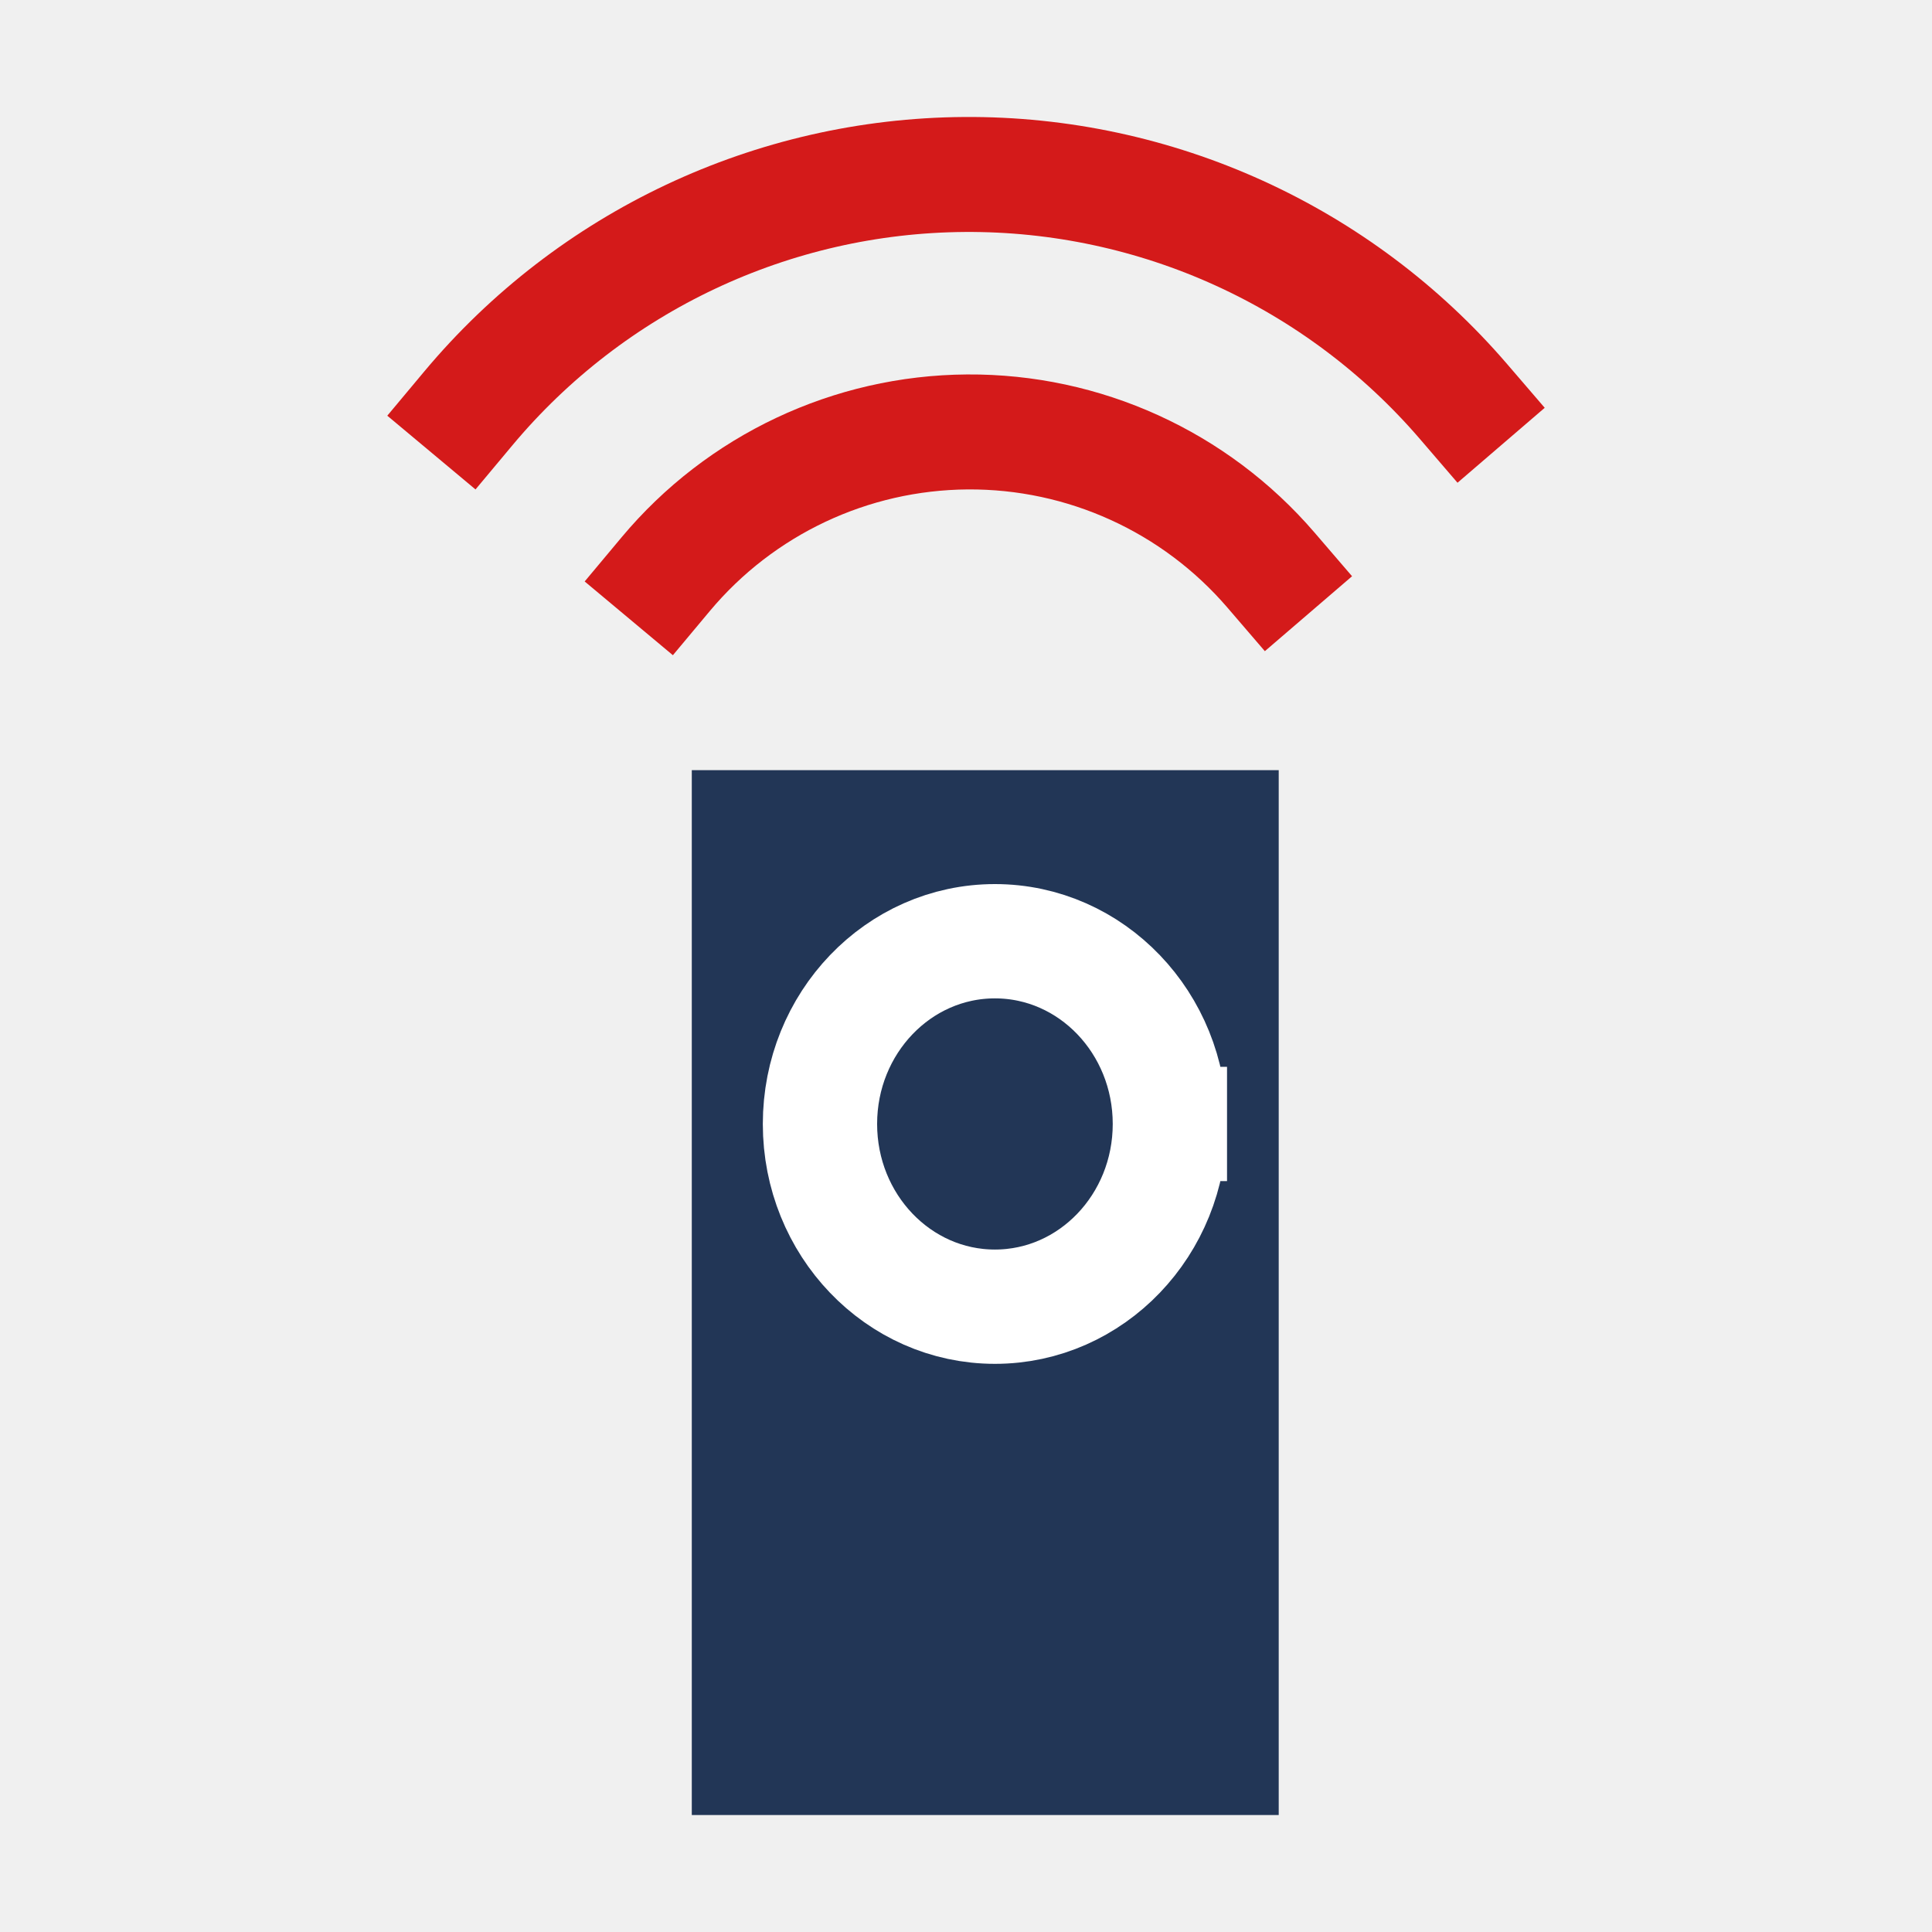
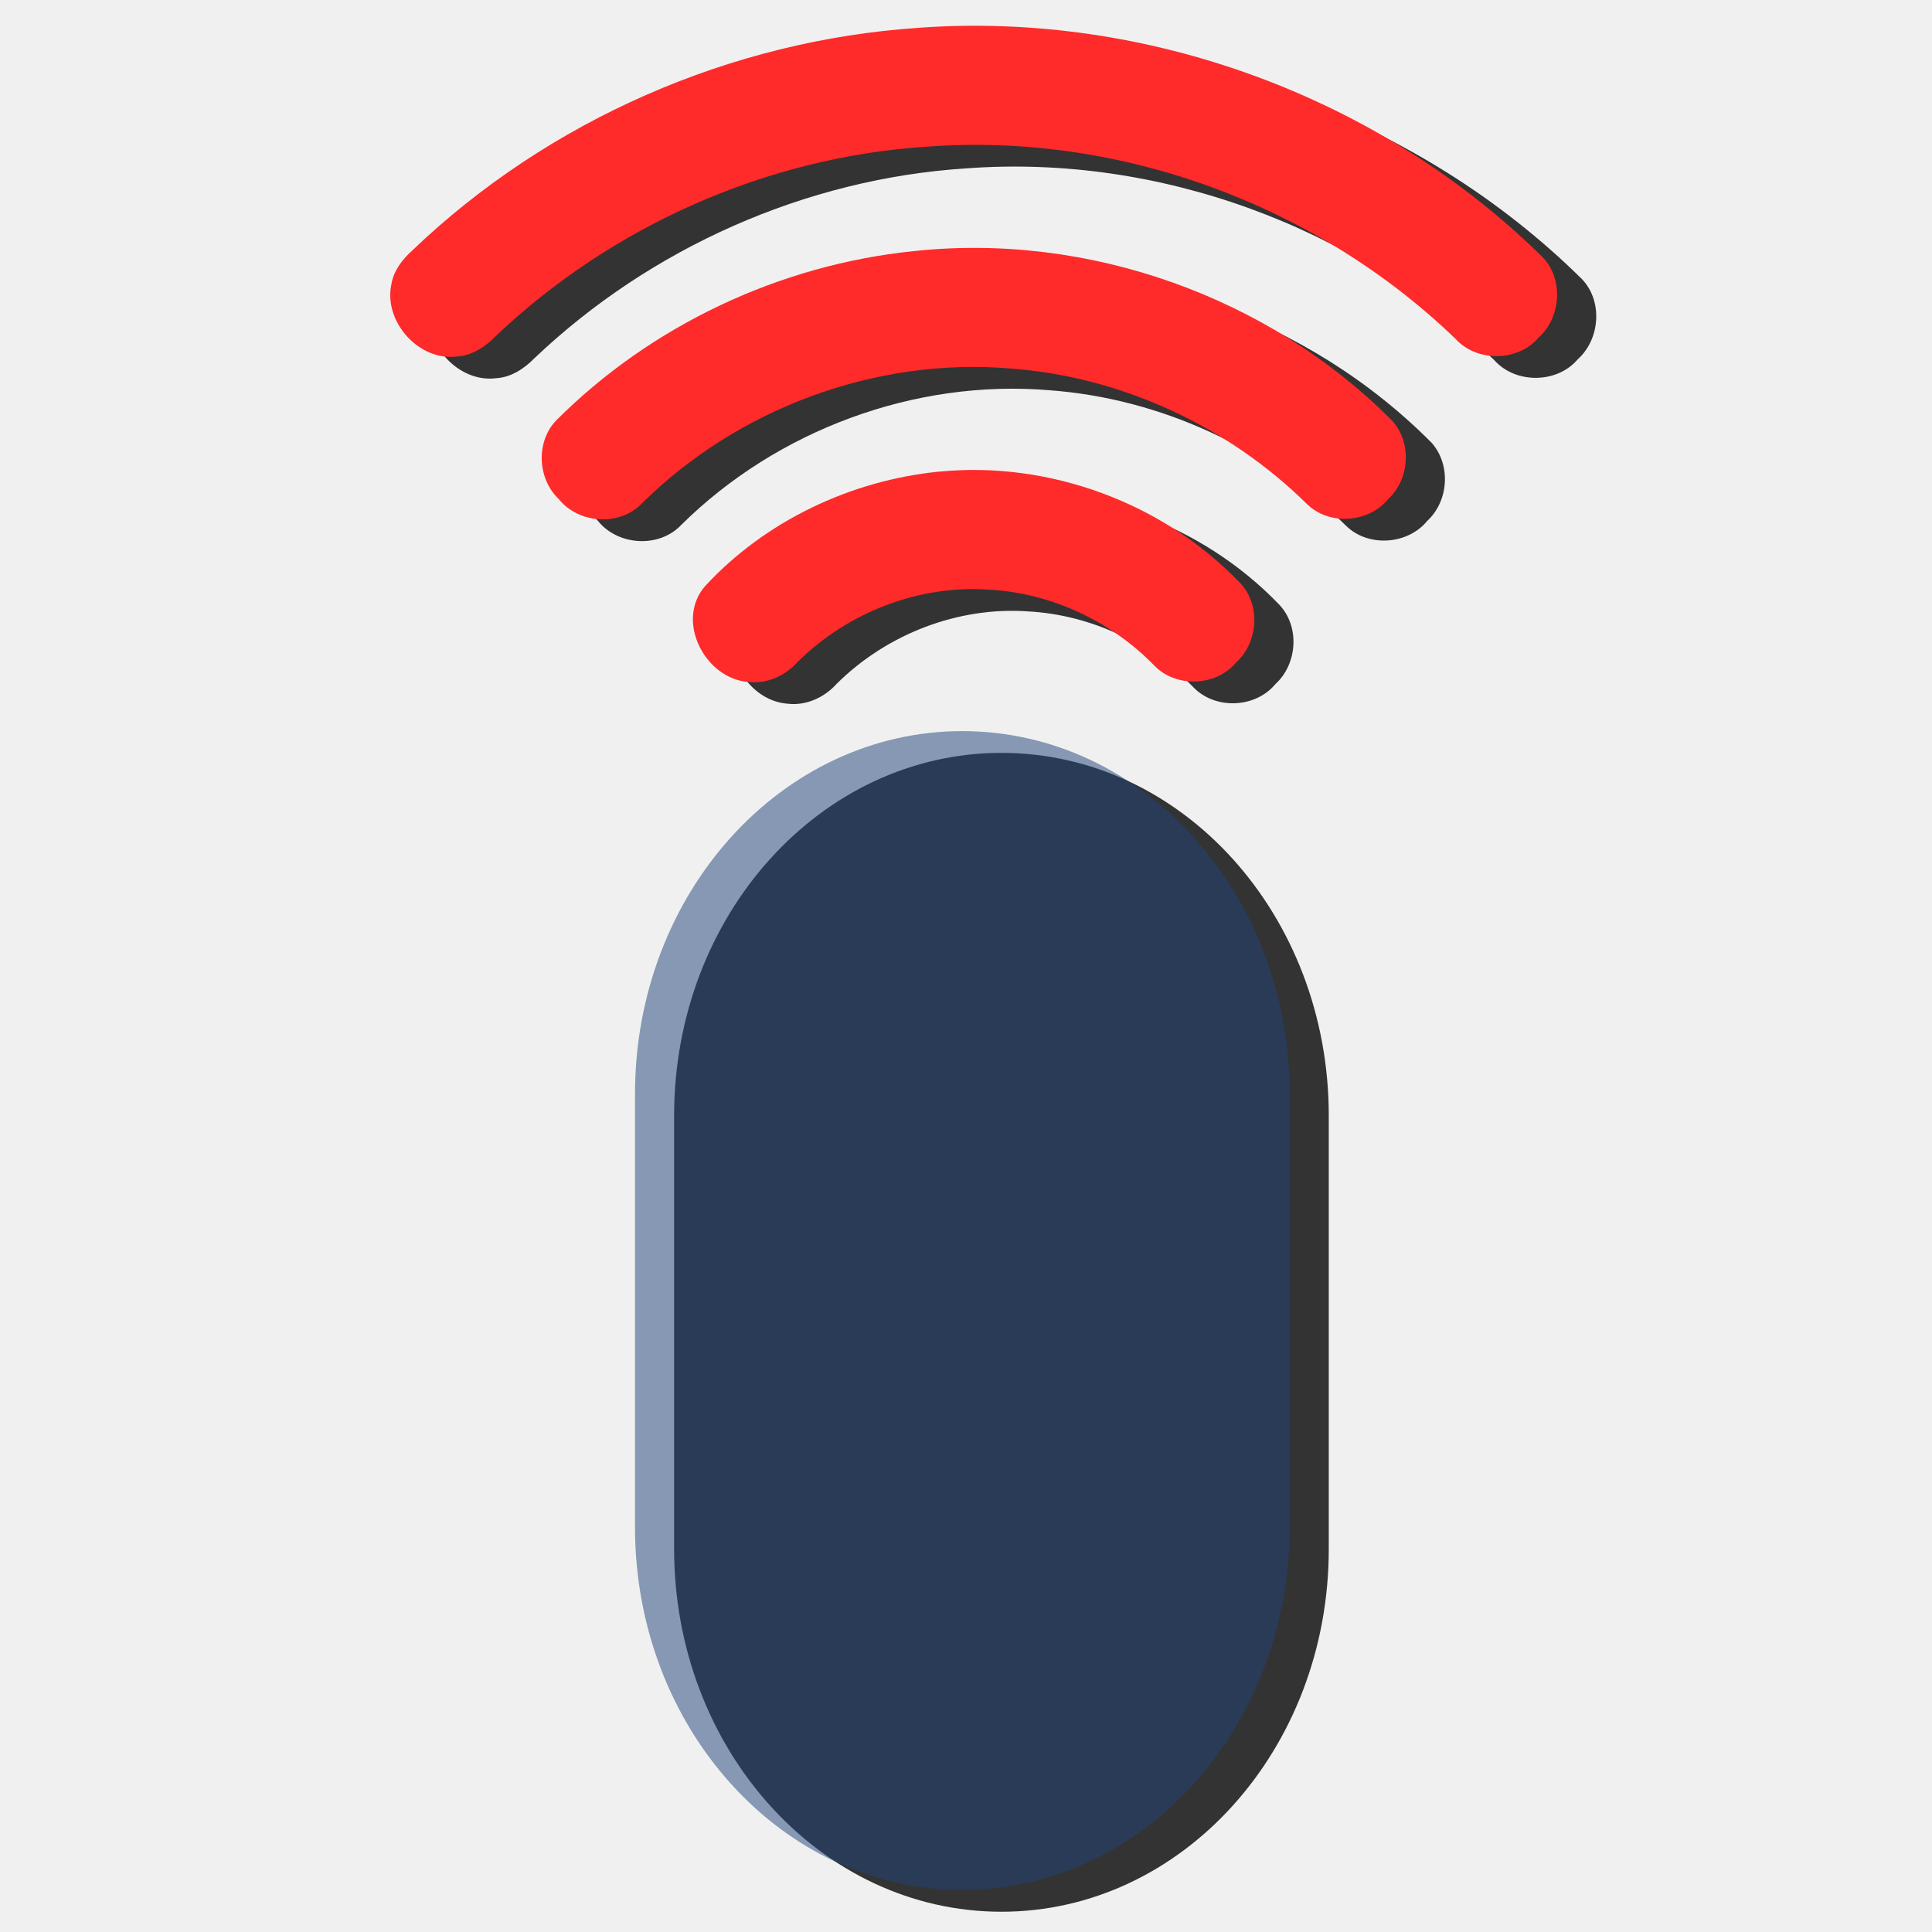
- <svg xmlns="http://www.w3.org/2000/svg" width="512" height="512" id="svg2" version="1.1" viewBox="0 0 512 512">
-   <defs id="defs4" />
-   <rect style="fill:#223656;fill-opacity:1;fill-rule:evenodd;stroke:#003bc3;stroke-width:0;stroke-linecap:square;stroke-linejoin:miter;stroke-miterlimit:2.013;stroke-dasharray:none" y="204.101" x="183.334" height="207.675pt" width="116.654pt" stroke-miterlimit="2.013" id="shape0" />
-   <path style="fill:none;stroke:#ffffff;stroke-width:30.29;stroke-linecap:square;stroke-linejoin:miter;stroke-miterlimit:2.013;stroke-opacity:1" d="m 310.031,297.861 c 0,-26.745 -20.758,-48.426 -46.365,-48.426 -25.607,0 -46.365,21.681 -46.365,48.426 0,26.745 20.758,48.426 46.365,48.426 25.607,0 46.365,-21.681 46.365,-48.426" stroke-miterlimit="2.013" id="shape1" />
-   <path style="fill:none;stroke:#d41a1a;stroke-width:30.47;stroke-linecap:square;stroke-linejoin:miter;stroke-miterlimit:2.013;stroke-opacity:1" d="m 336.826,151.083 c -20.138,-23.435 -49.564,-36.826 -80.464,-36.615 -30.899,0.211 -60.141,14.002 -79.957,37.709" stroke-miterlimit="2.013" id="shape2" />
-   <path style="fill:none;stroke:#d41a1a;stroke-width:30.47;stroke-linecap:square;stroke-linejoin:miter;stroke-miterlimit:2;stroke-opacity:1" d="M 387.881,106.447 C 354.767,67.912 306.379,45.892 255.571,46.239 c -50.808,0.346 -98.892,23.024 -131.476,62.007" stroke-miterlimit="2" id="shape3" />
+ <svg xmlns="http://www.w3.org/2000/svg" width="512" height="512" id="svg3392" version="1.1" viewBox="0 0 512 512">
+   <defs id="defs3394" />
+   <g id="layer1" transform="translate(0,464)">
+     <g id="g3341" transform="matrix(11.5274,0,0,11.5274,-19.26333,-485.9703)">
+       <path d="m 23.698,3.043 c 5.238,-0.377 10.598,1.583 14.336,5.274 0.49,0.504 0.426,1.386 -0.091,1.849 -0.475,0.56 -1.425,0.569 -1.915,0.024 -3.198,-3.079 -7.714,-4.744 -12.147,-4.413 -3.683,0.237 -7.252,1.824 -9.924,4.365 -0.238,0.243 -0.541,0.442 -0.891,0.46 -0.876,0.103 -1.685,-0.812 -1.496,-1.669 0.053,-0.307 0.251,-0.564 0.477,-0.768 3.129,-2.996 7.33,-4.836 11.652,-5.121 z" id="path6141" style="fill:#333333" />
+       <path d="m 23.568,8.18 c 4.013,-0.436 8.18,1.043 11.02,3.91 0.444,0.507 0.388,1.336 -0.105,1.791 -0.45,0.55 -1.356,0.612 -1.866,0.113 -1.818,-1.793 -4.276,-2.931 -6.825,-3.117 -3.096,-0.257 -6.258,0.918 -8.462,3.099 -0.508,0.537 -1.455,0.476 -1.912,-0.095 -0.493,-0.465 -0.534,-1.317 -0.061,-1.81 2.184,-2.186 5.138,-3.576 8.211,-3.891 z" id="path6143" style="fill:#333333" />
+       <path d="m 24.162,13.249 c 2.533,-0.251 5.151,0.718 6.913,2.552 0.483,0.502 0.427,1.367 -0.082,1.831 -0.461,0.557 -1.386,0.595 -1.888,0.072 -0.993,-1.02 -2.369,-1.664 -3.794,-1.742 -1.617,-0.115 -3.253,0.523 -4.401,1.66 -0.282,0.317 -0.702,0.512 -1.131,0.462 -0.997,-0.07 -1.689,-1.4 -1.002,-2.199 1.386,-1.504 3.356,-2.435 5.384,-2.637 z" id="path6145" style="fill:#333333" />
+       <rect style="opacity:1;fill:#333333;fill-opacity:1;fill-rule:evenodd;stroke:none;stroke-width:0.395;stroke-miterlimit:4;stroke-dasharray:none;stroke-dashoffset:0;stroke-opacity:1" id="rect6147" width="15.05" height="26.642" x="17.169" y="19.214" ry="8.338" rx="7.525" />
+       <path style="fill:#ff2a2a;fill-opacity:1" id="path5" d="m 22.798,2.544 c 5.238,-0.377 10.598,1.583 14.336,5.274 0.49,0.504 0.426,1.386 -0.091,1.849 -0.475,0.56 -1.425,0.569 -1.915,0.024 -3.198,-3.079 -7.714,-4.744 -12.147,-4.413 -3.683,0.237 -7.252,1.824 -9.924,4.365 -0.238,0.243 -0.541,0.442 -0.891,0.46 -0.876,0.103 -1.685,-0.812 -1.496,-1.669 0.053,-0.307 0.251,-0.564 0.477,-0.768 3.129,-2.996 7.33,-4.836 11.652,-5.121 z" />
+       <path style="fill:#ff2a2a;fill-opacity:1" id="path7" d="m 22.669,7.68 c 4.013,-0.436 8.18,1.043 11.02,3.91 0.444,0.507 0.388,1.336 -0.105,1.791 -0.45,0.55 -1.356,0.612 -1.866,0.113 -1.818,-1.793 -4.276,-2.931 -6.825,-3.117 -3.096,-0.257 -6.258,0.918 -8.462,3.099 -0.508,0.537 -1.455,0.476 -1.912,-0.095 -0.493,-0.465 -0.534,-1.317 -0.061,-1.81 2.184,-2.186 5.138,-3.576 8.211,-3.891 z" />
+       <path style="fill:#ff2a2a" id="path9" d="m 23.262,12.749 c 2.533,-0.251 5.151,0.718 6.913,2.552 0.483,0.502 0.427,1.367 -0.082,1.831 -0.461,0.557 -1.386,0.595 -1.888,0.072 -0.993,-1.02 -2.369,-1.664 -3.794,-1.742 -1.617,-0.115 -3.253,0.523 -4.401,1.66 -0.282,0.317 -0.702,0.512 -1.131,0.462 -0.997,-0.07 -1.689,-1.4 -1.002,-2.199 1.386,-1.504 3.356,-2.435 5.384,-2.637 z" />
+       <rect rx="7.525" ry="8.338" y="18.714" x="16.27" height="26.642" width="15.05" id="rect6139" style="opacity:1;fill:#214478;fill-opacity:0.511;fill-rule:evenodd;stroke:none;stroke-width:0.395;stroke-miterlimit:4;stroke-dasharray:none;stroke-dashoffset:0;stroke-opacity:1" />
+     </g>
+   </g>
</svg>
